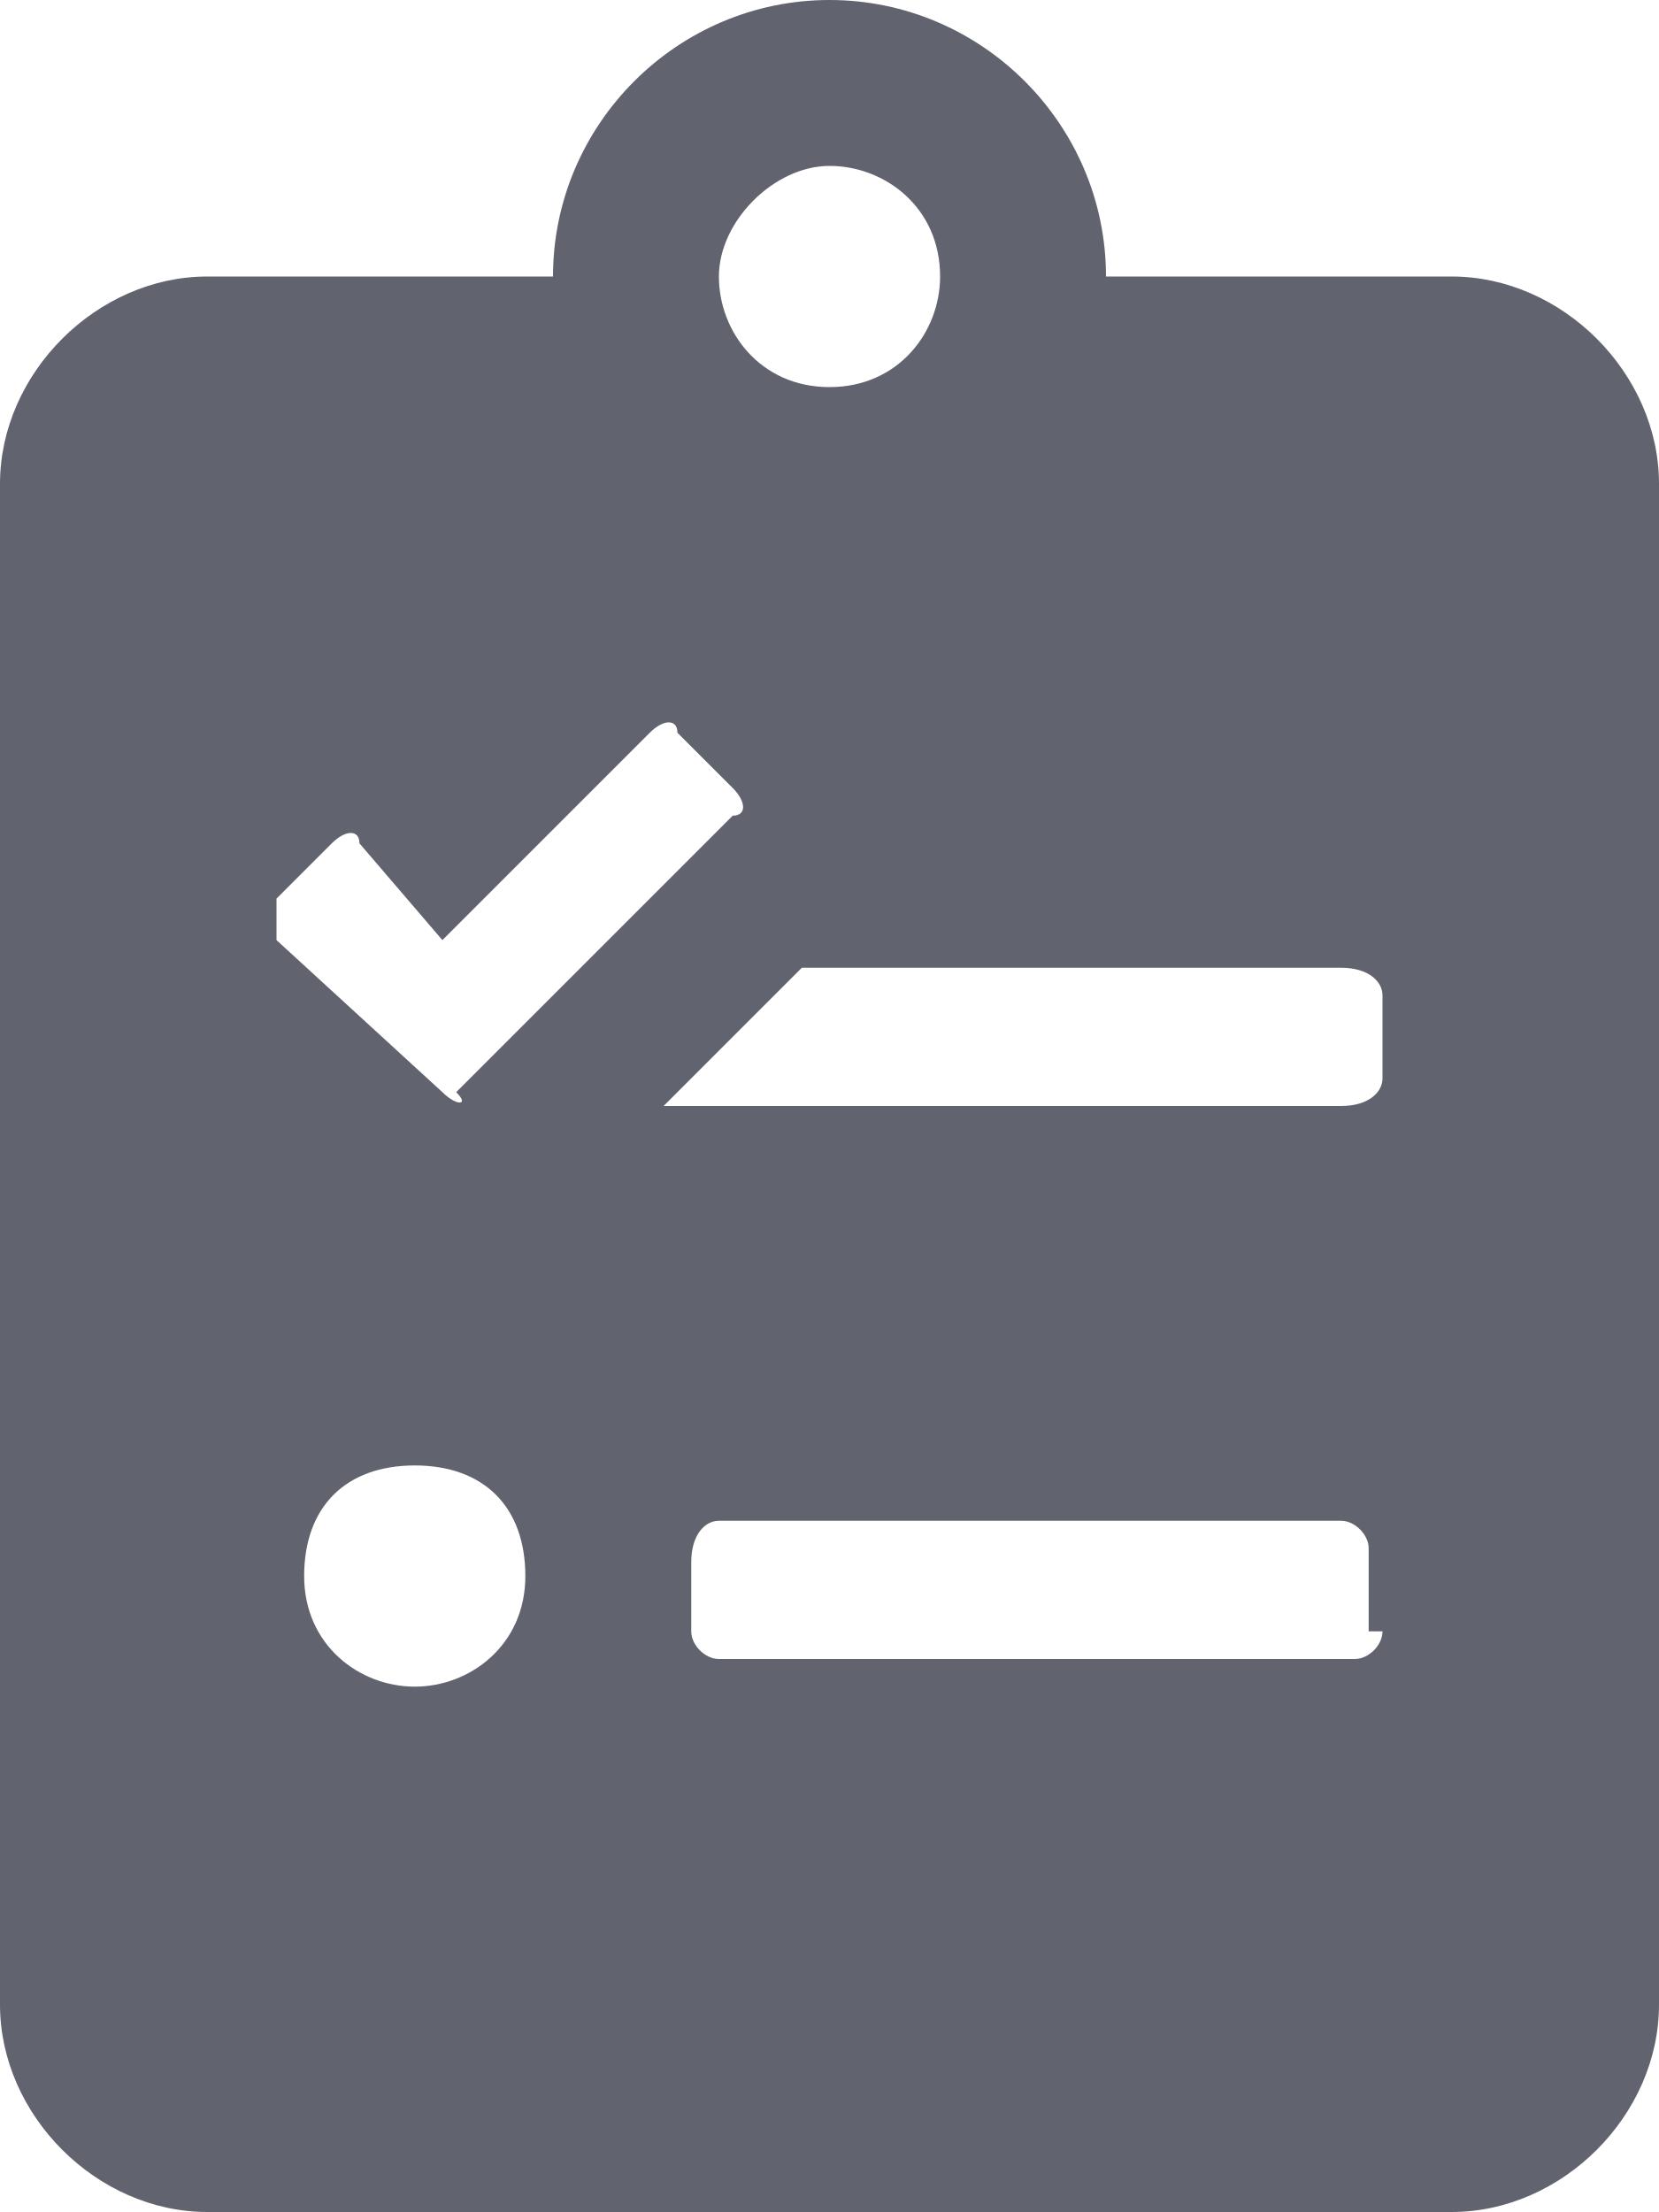
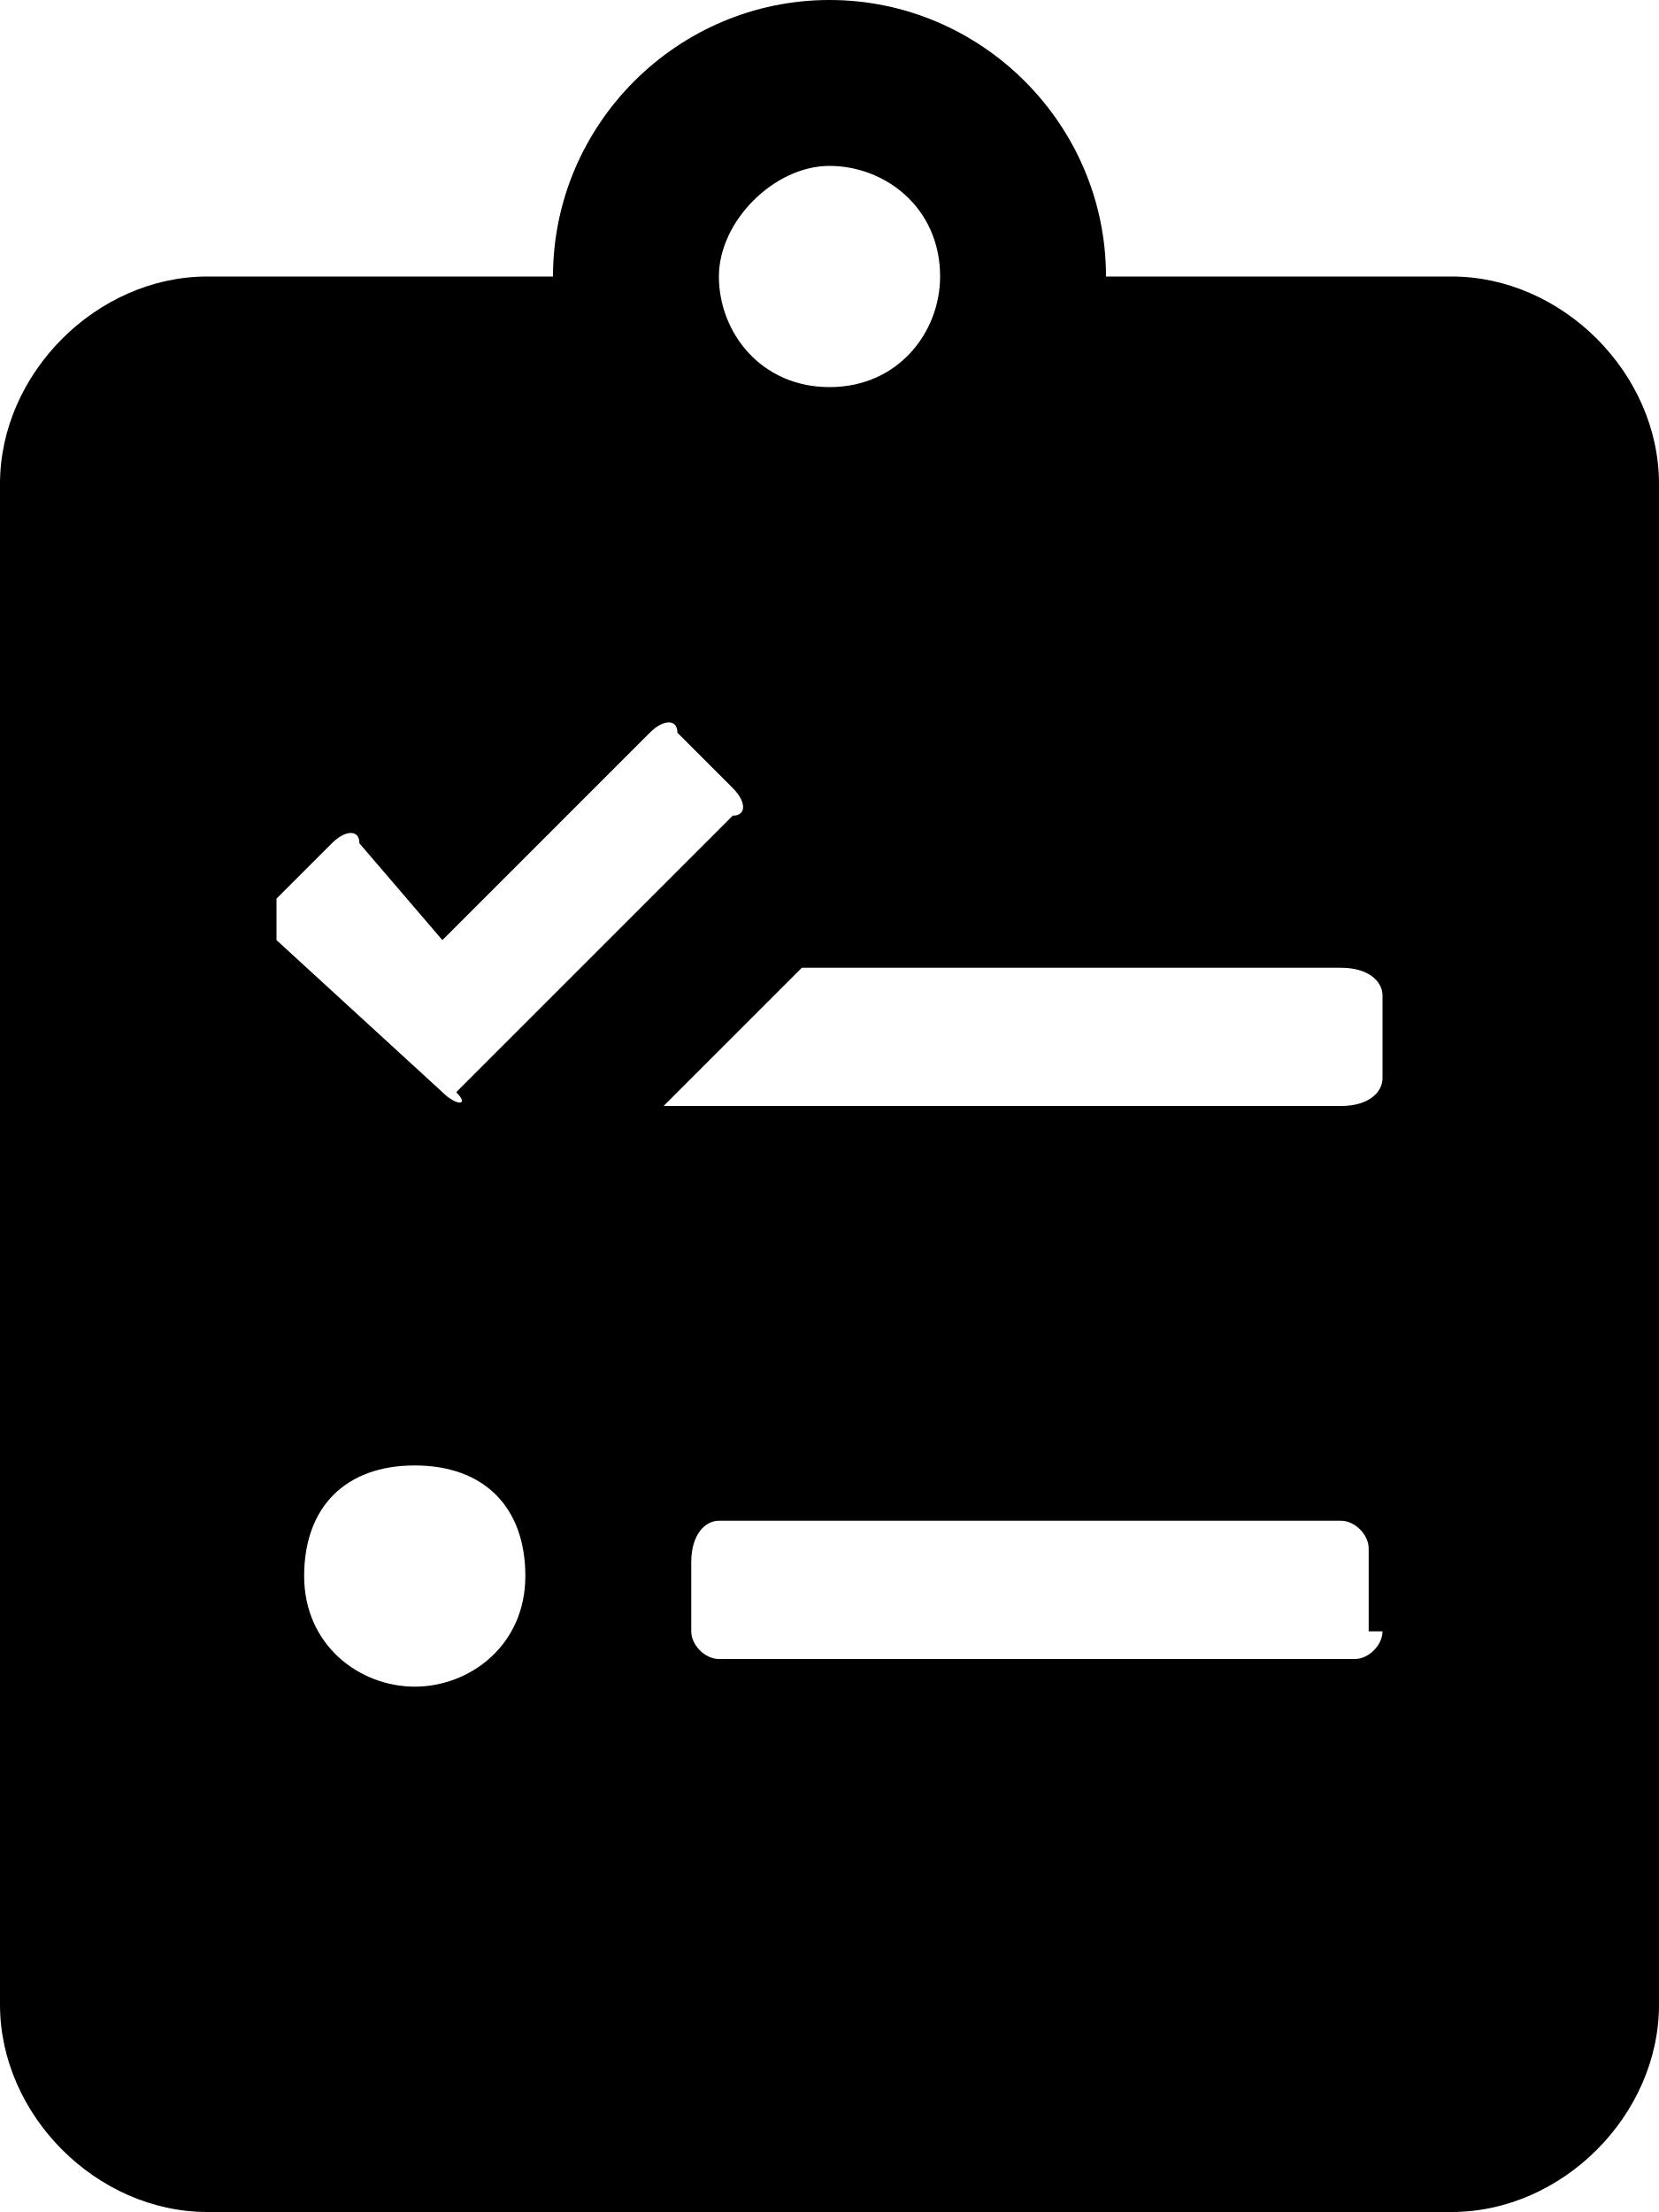
<svg xmlns="http://www.w3.org/2000/svg" version="1.1" id="Capa_1" x="0px" y="0px" viewBox="0 0 12 16" style="enable-background:new 0 0 12 16;" xml:space="preserve">
  <style type="text/css">
- 	.st0{fill:#61636F;}
+ 	.st0{fill:currentColor;enable-background:new;}
</style>
  <path class="st0" d="M10.5,2H8c0-1.1-0.9-2-2-2S4,0.9,4,2H1.5C0.7,2,0,2.7,0,3.5v11C0,15.3,0.7,16,1.5,16h9c0.8,0,1.5-0.7,1.5-1.5  v-11C12,2.7,11.3,2,10.5,2z M6,1.2c0.4,0,0.8,0.3,0.8,0.8c0,0.4-0.3,0.8-0.8,0.8S5.2,2.4,5.2,2C5.2,1.6,5.6,1.2,6,1.2z M2,6.5  l0.4-0.4c0.1-0.1,0.2-0.1,0.2,0l0.6,0.7l1.5-1.5c0.1-0.1,0.2-0.1,0.2,0l0.4,0.4c0.1,0.1,0.1,0.2,0,0.2l-2,2C3.4,8,3.3,8,3.2,7.9  L2,6.8C2,6.7,2,6.6,2,6.5z M3,12.2c-0.4,0-0.8-0.3-0.8-0.8s0.3-0.8,0.8-0.8s0.8,0.3,0.8,0.8S3.4,12.2,3,12.2z M10,11.8  c0,0.1-0.1,0.2-0.2,0.2H5.2C5.1,12,5,11.9,5,11.8v-0.5C5,11.1,5.1,11,5.2,11h4.5c0.1,0,0.2,0.1,0.2,0.2V11.8z M10,7.8  C10,7.9,9.9,8,9.7,8H4.8l1-1h3.9C9.9,7,10,7.1,10,7.2V7.8z" />
</svg>
